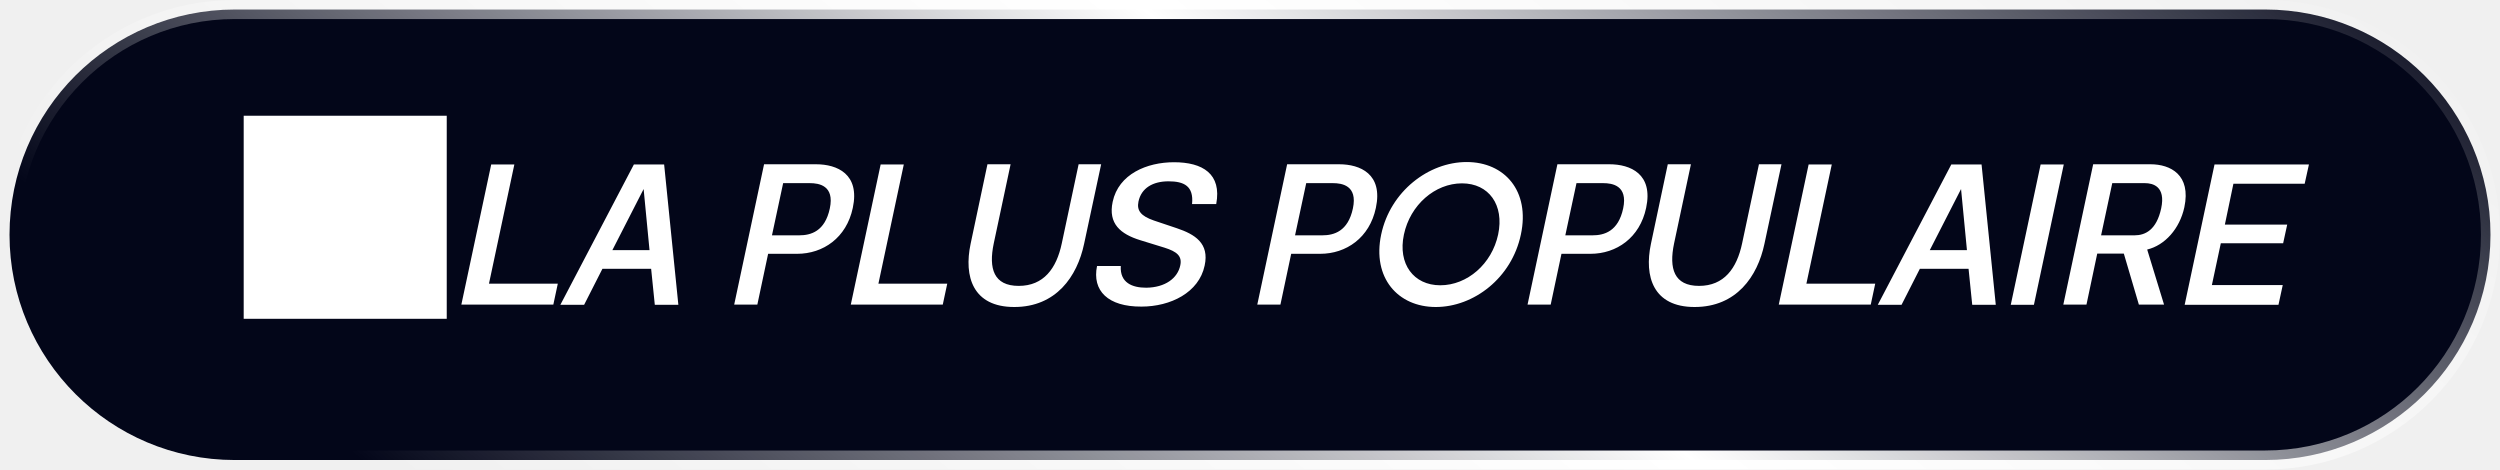
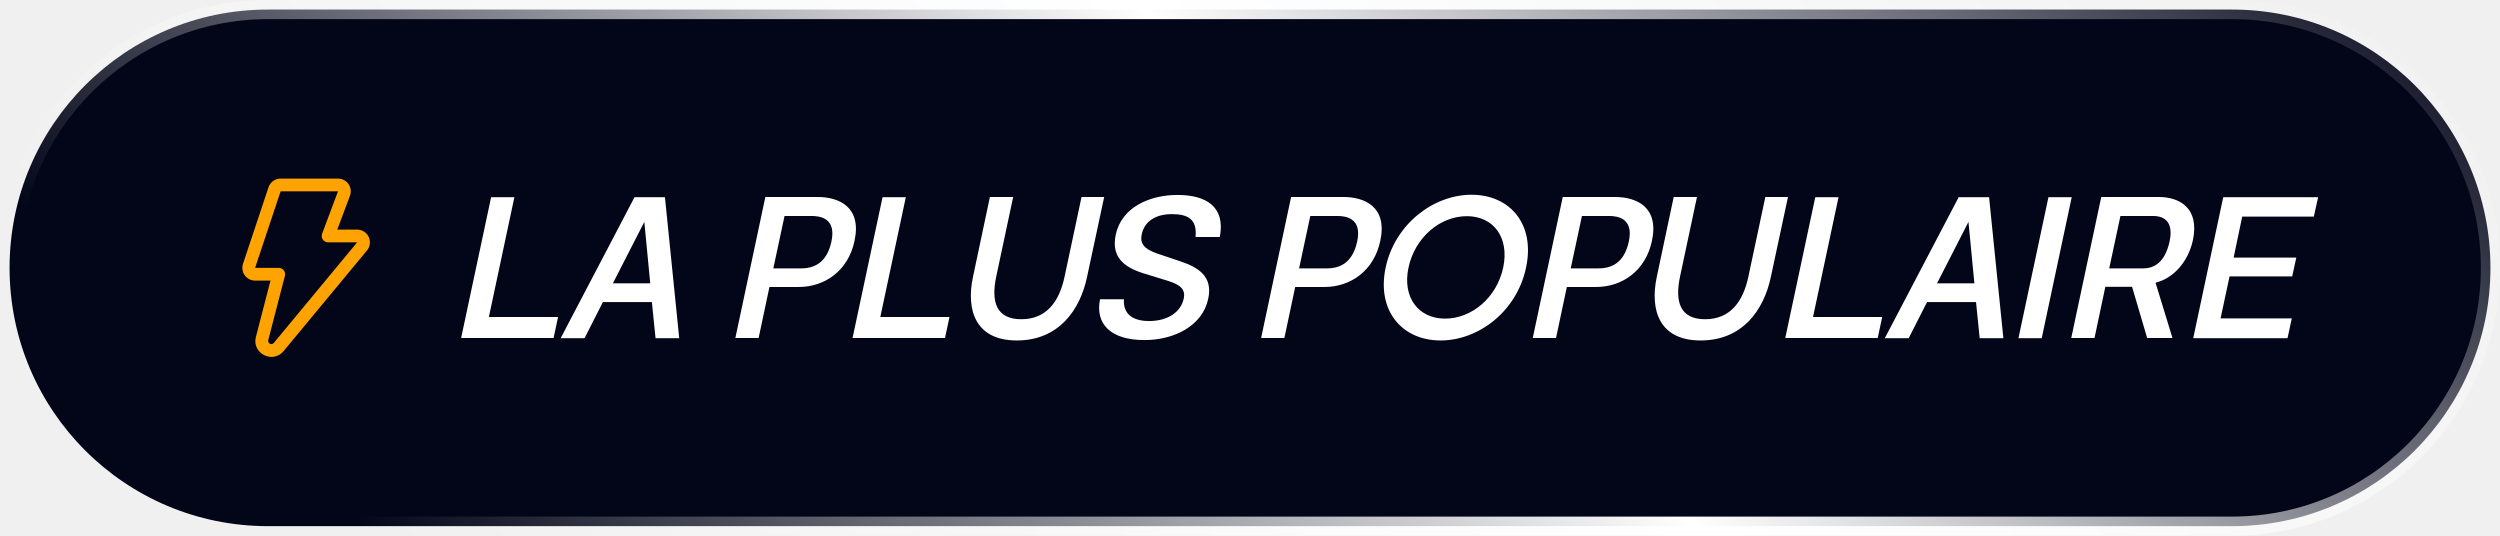
- <svg xmlns="http://www.w3.org/2000/svg" width="197" height="37" viewBox="0 0 197 37" fill="none">
-   <rect x="0.75" y="0.75" width="195.5" height="35.5" rx="17.75" fill="#030619" />
-   <rect x="0.75" y="0.75" width="195.5" height="35.5" rx="17.75" stroke="url(#paint0_linear_2395_3266)" stroke-width="1.5" />
-   <path d="M19.203 25.12H35.203V9.12H19.203V25.12ZM43.603 24H36.355L38.707 12.96H40.531L38.531 22.352H43.955L43.603 24ZM51.598 24.016L51.31 21.184H47.47L46.03 24.016H44.158L49.95 12.96H52.334L53.454 24.016H51.598ZM48.254 19.712H51.182L50.718 14.896L48.254 19.712ZM60.528 20L59.679 24H57.855L60.208 12.944H64.303C65.968 12.944 67.775 13.712 67.2 16.384C66.704 18.736 64.864 20 62.816 20H60.528ZM61.712 14.432L60.831 18.544H62.975C63.888 18.544 65.007 18.24 65.391 16.416C65.775 14.608 64.511 14.432 63.824 14.432H61.712ZM74.291 24H67.043L69.395 12.96H71.219L69.219 22.352H74.643L74.291 24ZM77.811 12.944H79.635L78.307 19.184C77.891 21.168 78.307 22.528 80.275 22.528C82.243 22.528 83.251 21.152 83.667 19.184L84.995 12.944H86.771L85.427 19.216C84.883 21.792 83.219 24.192 79.923 24.192C76.659 24.192 75.939 21.792 76.483 19.216L77.811 12.944ZM86.446 20.96H88.318C88.238 22.288 89.23 22.672 90.318 22.672C91.822 22.656 92.798 21.92 93.006 20.912C93.166 20.176 92.734 19.824 91.774 19.52L89.854 18.928C88.302 18.448 87.31 17.632 87.678 15.904C88.142 13.712 90.382 12.784 92.51 12.784C94.766 12.784 96.286 13.696 95.838 16.08H93.934C94.078 14.656 93.294 14.288 92.078 14.288C90.846 14.288 89.934 14.816 89.71 15.888C89.566 16.592 89.902 17.024 90.926 17.376L92.734 17.984C94.158 18.464 95.31 19.168 94.926 20.928C94.478 23.056 92.238 24.16 89.95 24.16C87.31 24.176 86.046 22.912 86.446 20.96ZM101.746 20L100.898 24H99.074L101.426 12.944H105.522C107.186 12.944 108.994 13.712 108.418 16.384C107.922 18.736 106.082 20 104.034 20H101.746ZM102.93 14.432L102.05 18.544H104.194C105.106 18.544 106.226 18.24 106.61 16.416C106.994 14.608 105.73 14.432 105.042 14.432H102.93ZM108.837 18.48C109.557 15.072 112.581 12.768 115.573 12.768C118.565 12.768 120.581 15.056 119.845 18.48C119.125 21.904 116.133 24.192 113.141 24.192C110.149 24.192 108.117 21.888 108.837 18.48ZM113.493 22.48C115.621 22.48 117.557 20.8 118.053 18.48C118.549 16.144 117.317 14.448 115.205 14.448C113.077 14.448 111.125 16.144 110.629 18.48C110.133 20.8 111.397 22.48 113.493 22.48ZM123.043 20L122.195 24H120.371L122.723 12.944H126.819C128.483 12.944 130.291 13.712 129.715 16.384C129.219 18.736 127.379 20 125.331 20H123.043ZM124.227 14.432L123.347 18.544H125.491C126.403 18.544 127.523 18.24 127.907 16.416C128.291 14.608 127.027 14.432 126.339 14.432H124.227ZM131.421 12.944H133.245L131.917 19.184C131.501 21.168 131.917 22.528 133.885 22.528C135.853 22.528 136.861 21.152 137.277 19.184L138.605 12.944H140.381L139.037 19.216C138.493 21.792 136.829 24.192 133.533 24.192C130.269 24.192 129.549 21.792 130.093 19.216L131.421 12.944ZM147.416 24H140.168L142.52 12.96H144.344L142.344 22.352H147.768L147.416 24ZM155.411 24.016L155.123 21.184H151.283L149.843 24.016H147.971L153.763 12.96H156.147L157.267 24.016H155.411ZM152.067 19.712H154.995L154.531 14.896L152.067 19.712ZM160.273 24.016H158.449L160.801 12.96H162.625L160.273 24.016ZM169.198 19.664L170.526 24H168.542L167.358 19.984H165.262L164.414 24H162.59L164.942 12.944H169.454C171.038 12.944 172.67 13.776 172.126 16.336C171.758 18.032 170.59 19.328 169.198 19.664ZM166.446 14.432L165.566 18.544H168.206C169.038 18.544 169.934 18.128 170.302 16.416C170.67 14.688 169.646 14.432 169.022 14.432H166.446ZM179.544 24.016H172.152L174.504 12.96H181.944L181.608 14.48H175.992L175.32 17.696L180.232 17.696L179.912 19.168L175 19.168L174.296 22.464H179.88L179.544 24.016Z" fill="white" />
+ <svg xmlns="http://www.w3.org/2000/svg" width="196" height="42" viewBox="0 0 196 42" fill="none">
+   <rect x="0.75" y="0.75" width="194.5" height="40.5" rx="20.25" fill="#030619" />
+   <rect x="0.75" y="0.75" width="194.5" height="40.5" rx="20.25" stroke="url(#paint0_linear_2395_3266)" stroke-width="1.5" />
+   <path d="M21.051 14.684C21.118 14.485 21.245 14.312 21.415 14.189C21.585 14.066 21.79 14 22 14H26.5C26.662 14 26.821 14.039 26.964 14.114C27.107 14.189 27.23 14.297 27.322 14.43C27.414 14.563 27.472 14.716 27.492 14.877C27.512 15.037 27.493 15.2 27.436 15.351L26.443 18H28C28.19 18 28.376 18.054 28.536 18.156C28.696 18.258 28.824 18.403 28.905 18.575C28.986 18.746 29.016 18.938 28.992 19.126C28.968 19.314 28.891 19.492 28.77 19.638L22.236 27.523C21.383 28.552 19.728 27.706 20.063 26.413L21.207 22H20C19.841 22 19.685 21.962 19.544 21.89C19.403 21.818 19.281 21.713 19.189 21.585C19.096 21.456 19.035 21.307 19.011 21.151C18.988 20.994 19.001 20.834 19.051 20.683L21.051 14.684ZM22 15L20 21H21.854C21.93 21 22.006 21.017 22.074 21.051C22.143 21.085 22.203 21.134 22.249 21.194C22.296 21.254 22.328 21.325 22.344 21.399C22.359 21.474 22.357 21.552 22.338 21.625L21.031 26.663C20.964 26.922 21.295 27.091 21.466 26.886L28 19H25.721C25.641 19 25.561 18.98 25.489 18.943C25.418 18.905 25.357 18.851 25.311 18.785C25.265 18.718 25.235 18.642 25.225 18.562C25.215 18.482 25.225 18.4 25.253 18.325L26.5 15H22Z" fill="#FFA300" />
+   <path d="M43.4 26.5H36.152L38.504 15.46H40.328L38.328 24.852H43.752L43.4 26.5ZM51.395 26.516L51.107 23.684H47.267L45.827 26.516H43.955L49.747 15.46H52.131L53.251 26.516H51.395ZM48.051 22.212H50.979L50.515 17.396L48.051 22.212ZM60.324 22.5L59.476 26.5H57.652L60.004 15.444H64.1C65.764 15.444 67.572 16.212 66.996 18.884C66.5 21.236 64.66 22.5 62.612 22.5H60.324ZM61.508 16.932L60.628 21.044H62.772C63.684 21.044 64.804 20.74 65.188 18.916C65.572 17.108 64.308 16.932 63.62 16.932H61.508ZM74.088 26.5H66.84L69.192 15.46H71.016L69.016 24.852H74.439L74.088 26.5ZM77.608 15.444H79.432L78.104 21.684C77.688 23.668 78.104 25.028 80.072 25.028C82.04 25.028 83.048 23.652 83.464 21.684L84.792 15.444H86.568L85.224 21.716C84.68 24.292 83.016 26.692 79.72 26.692C76.456 26.692 75.736 24.292 76.28 21.716L77.608 15.444ZM86.243 23.46H88.115C88.035 24.788 89.027 25.172 90.115 25.172C91.619 25.156 92.595 24.42 92.803 23.412C92.963 22.676 92.531 22.324 91.571 22.02L89.651 21.428C88.099 20.948 87.107 20.132 87.475 18.404C87.939 16.212 90.179 15.284 92.307 15.284C94.563 15.284 96.083 16.196 95.635 18.58H93.731C93.875 17.156 93.091 16.788 91.875 16.788C90.643 16.788 89.731 17.316 89.507 18.388C89.363 19.092 89.699 19.524 90.723 19.876L92.531 20.484C93.955 20.964 95.107 21.668 94.723 23.428C94.275 25.556 92.035 26.66 89.747 26.66C87.107 26.676 85.843 25.412 86.243 23.46ZM101.543 22.5L100.695 26.5H98.871L101.223 15.444H105.319C106.983 15.444 108.791 16.212 108.215 18.884C107.719 21.236 105.879 22.5 103.831 22.5H101.543ZM102.727 16.932L101.847 21.044H103.991C104.903 21.044 106.023 20.74 106.407 18.916C106.791 17.108 105.527 16.932 104.839 16.932H102.727ZM108.634 20.98C109.354 17.572 112.378 15.268 115.37 15.268C118.362 15.268 120.378 17.556 119.642 20.98C118.922 24.404 115.93 26.692 112.938 26.692C109.946 26.692 107.914 24.388 108.634 20.98ZM113.29 24.98C115.418 24.98 117.354 23.3 117.85 20.98C118.346 18.644 117.114 16.948 115.002 16.948C112.874 16.948 110.922 18.644 110.426 20.98C109.93 23.3 111.194 24.98 113.29 24.98ZM122.84 22.5L121.992 26.5H120.168L122.52 15.444H126.616C128.28 15.444 130.088 16.212 129.512 18.884C129.016 21.236 127.176 22.5 125.128 22.5H122.84ZM124.024 16.932L123.144 21.044H125.288C126.2 21.044 127.32 20.74 127.704 18.916C128.088 17.108 126.824 16.932 126.136 16.932H124.024ZM131.218 15.444H133.042L131.714 21.684C131.298 23.668 131.714 25.028 133.682 25.028C135.65 25.028 136.658 23.652 137.074 21.684L138.402 15.444H140.178L138.834 21.716C138.29 24.292 136.626 26.692 133.33 26.692C130.066 26.692 129.346 24.292 129.89 21.716L131.218 15.444ZM147.213 26.5H139.965L142.317 15.46H144.141L142.141 24.852H147.565L147.213 26.5ZM155.208 26.516L154.92 23.684H151.08L149.64 26.516H147.768L153.56 15.46H155.944L157.064 26.516H155.208ZM151.864 22.212H154.792L154.328 17.396L151.864 22.212ZM160.07 26.516H158.246L160.598 15.46H162.422L160.07 26.516ZM168.994 22.164L170.322 26.5H168.338L167.154 22.484H165.058L164.21 26.5H162.386L164.738 15.444H169.25C170.834 15.444 172.466 16.276 171.922 18.836C171.554 20.532 170.386 21.828 168.994 22.164ZM166.242 16.932L165.362 21.044H168.002C168.834 21.044 169.73 20.628 170.098 18.916C170.466 17.188 169.442 16.932 168.818 16.932H166.242ZM179.341 26.516H171.949L174.301 15.46H181.741L181.405 16.98H175.789L175.117 20.196H180.029L179.709 21.668H174.797L174.093 24.964H179.677L179.341 26.516Z" fill="white" />
  <defs>
-     <linearGradient id="paint0_linear_2395_3266" x1="197.197" y1="2.413" x2="112.692" y2="105.4" gradientUnits="userSpaceOnUse">
+     <linearGradient id="paint0_linear_2395_3266" x1="196.196" y1="2.739" x2="98.601" y2="106.987" gradientUnits="userSpaceOnUse">
      <stop stop-color="white" stop-opacity="0" />
      <stop offset="0.5" stop-color="white" />
      <stop offset="1" stop-color="white" stop-opacity="0" />
    </linearGradient>
  </defs>
</svg>
